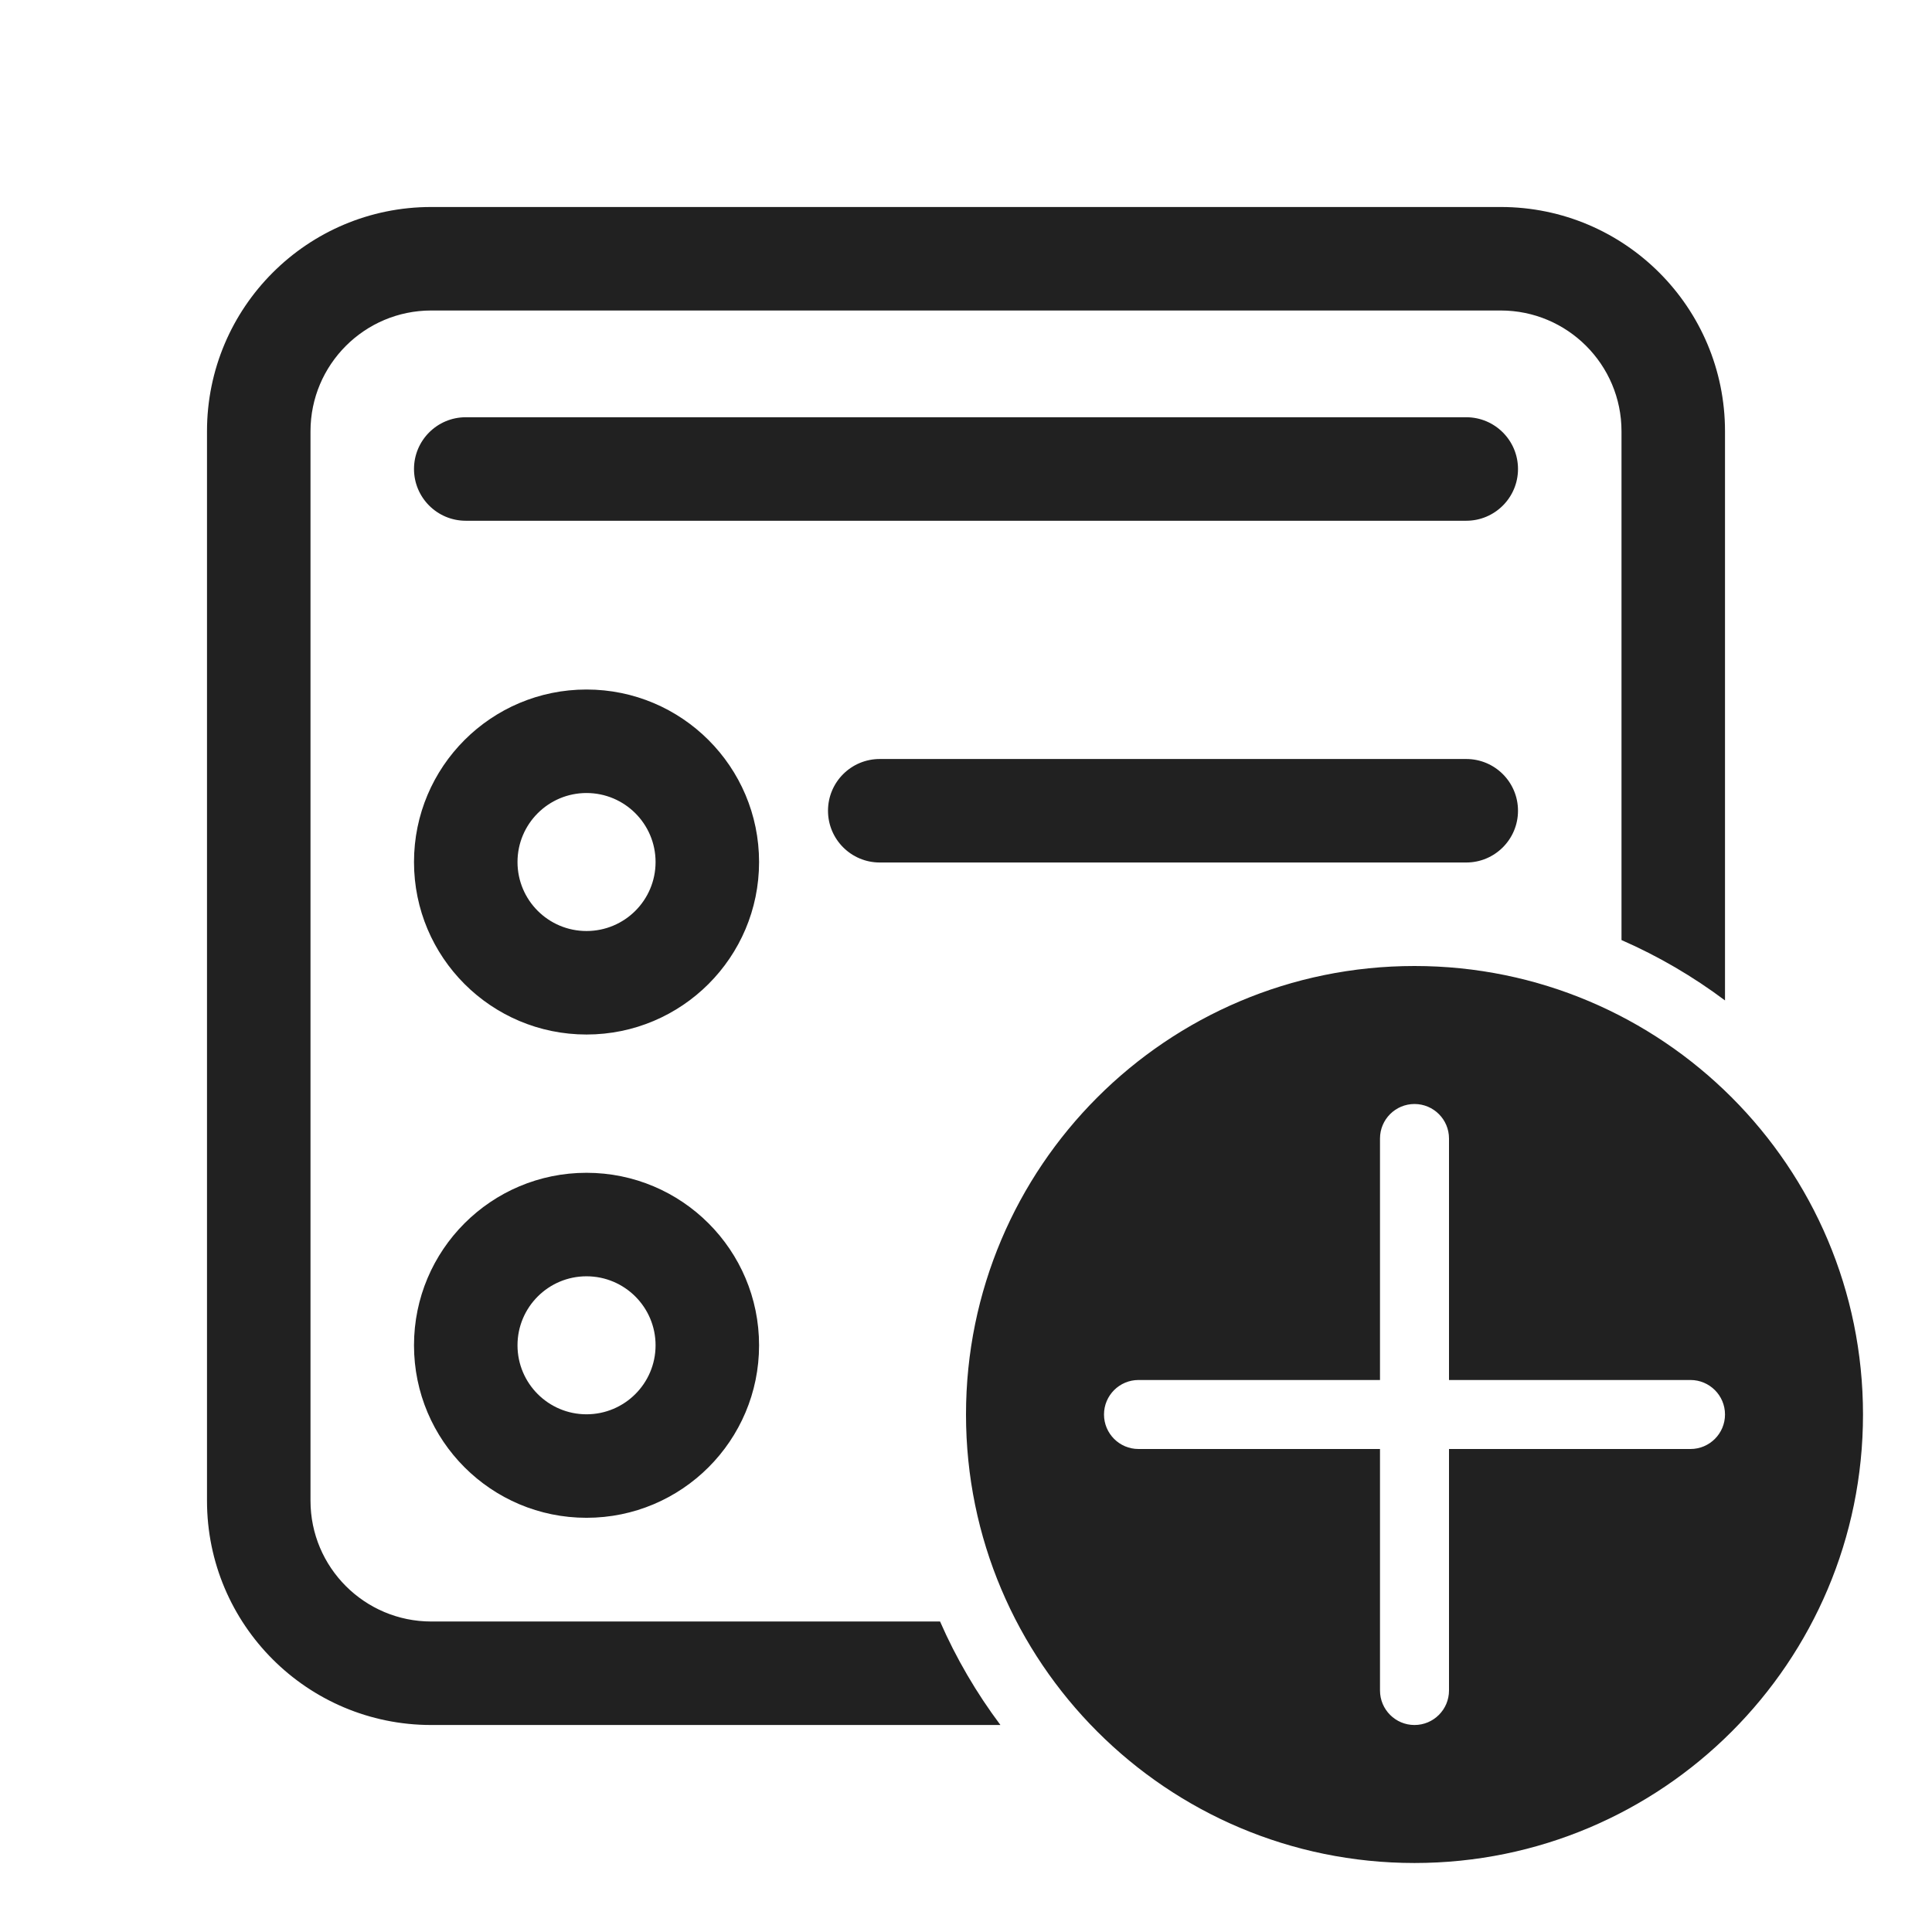
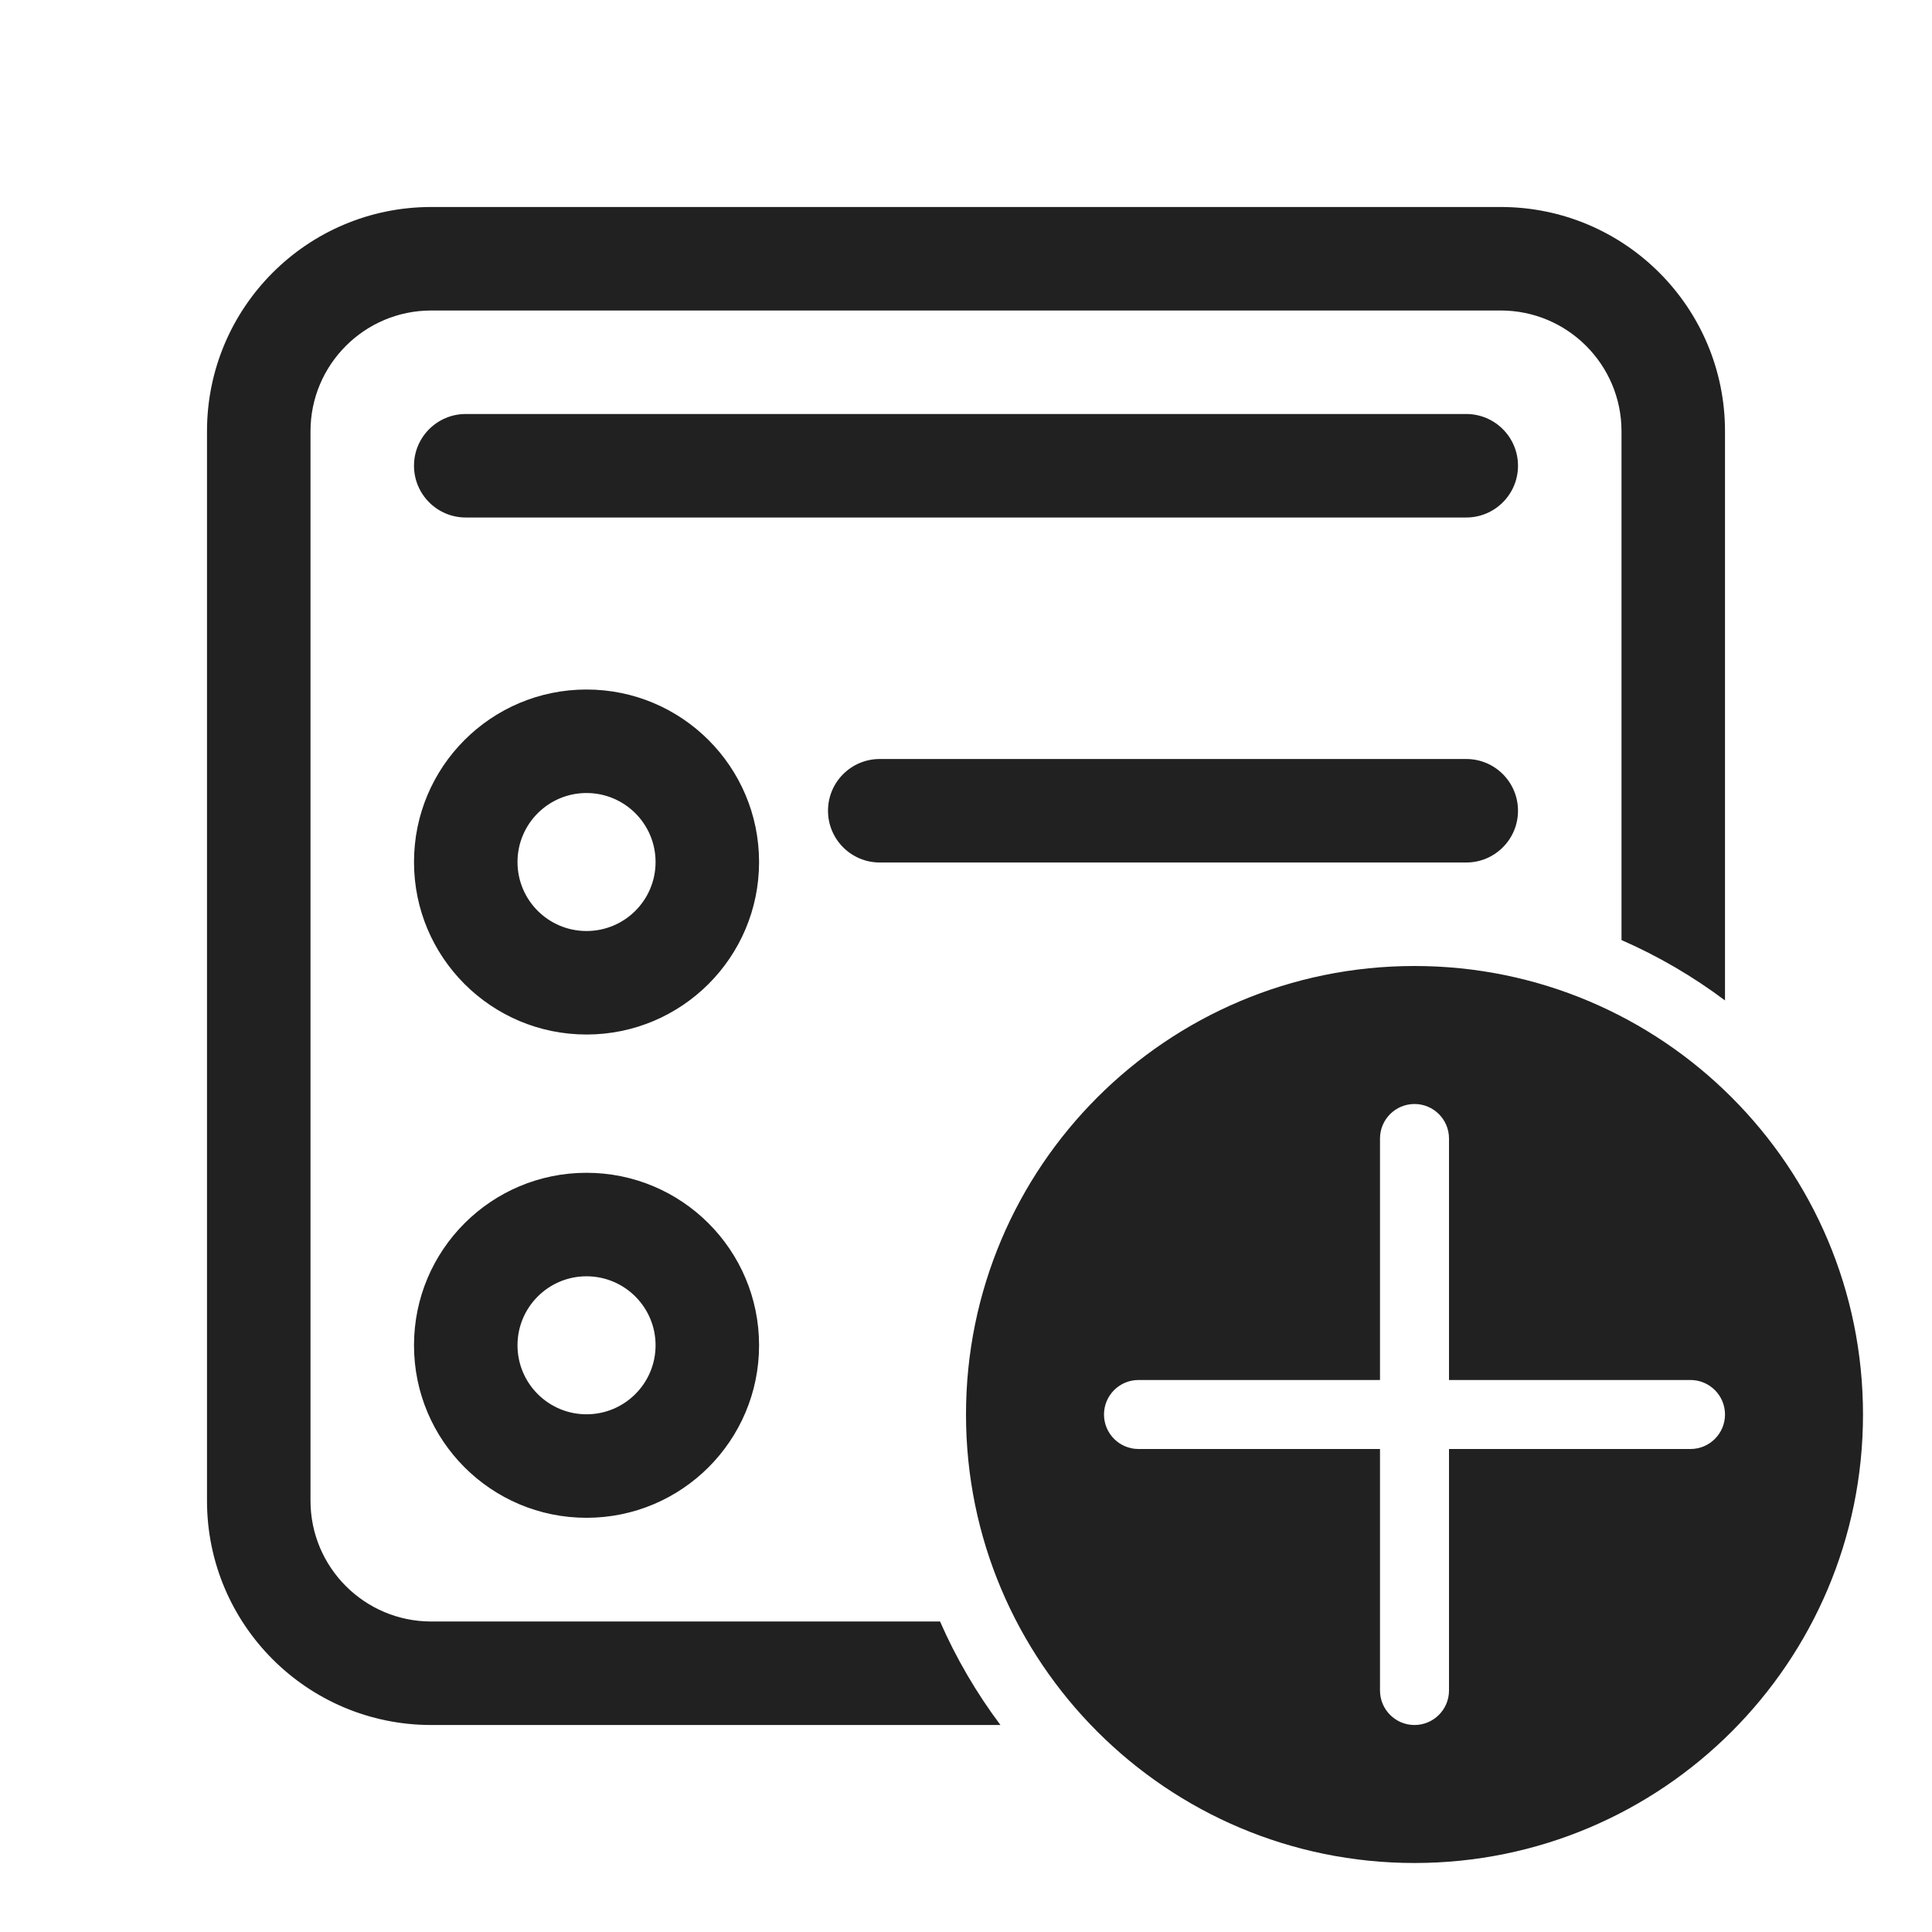
<svg xmlns="http://www.w3.org/2000/svg" width="28" height="28" viewBox="0 0 28 28" fill="none">
-   <path d="M3 6.25C3 4.455 4.455 3 6.25 3H21.75C23.545 3 25 4.455 25 6.25V14.499C24.538 14.153 24.035 13.858 23.5 13.624V6.25C23.5 5.284 22.716 4.5 21.75 4.5H6.25C5.284 4.5 4.5 5.284 4.5 6.25V21.75C4.5 22.716 5.284 23.5 6.25 23.5H13.624C13.858 24.035 14.153 24.538 14.499 25H6.25C4.455 25 3 23.545 3 21.75V6.25ZM6 12.493C6 11.112 7.119 9.993 8.5 9.993C9.881 9.993 11.001 11.112 11.001 12.493C11.001 13.874 9.881 14.993 8.5 14.993C7.119 14.993 6 13.874 6 12.493ZM8.5 11.493C7.948 11.493 7.5 11.941 7.5 12.493C7.5 13.046 7.948 13.493 8.5 13.493C9.053 13.493 9.501 13.046 9.501 12.493C9.501 11.941 9.053 11.493 8.5 11.493ZM8.5 16.997C7.119 16.997 6 18.116 6 19.497C6 20.878 7.119 21.997 8.5 21.997C9.881 21.997 11.001 20.878 11.001 19.497C11.001 18.116 9.881 16.997 8.5 16.997ZM7.5 19.497C7.5 18.945 7.948 18.497 8.5 18.497C9.053 18.497 9.501 18.945 9.501 19.497C9.501 20.049 9.053 20.497 8.5 20.497C7.948 20.497 7.5 20.049 7.5 19.497ZM12 11.75C12 11.335 12.336 11 12.75 11L21.25 11C21.664 11 22 11.335 22 11.75C22 12.164 21.664 12.5 21.25 12.5L12.75 12.5C12.336 12.5 12 12.164 12 11.75ZM6.75 6.047C6.336 6.047 6 6.383 6 6.797C6 7.211 6.336 7.547 6.75 7.547H21.25C21.664 7.547 22 7.211 22 6.797C22 6.383 21.664 6.047 21.25 6.047H6.75ZM27 20.5C27 24.09 24.09 27 20.5 27C16.91 27 14 24.09 14 20.5C14 16.91 16.91 14 20.5 14C24.09 14 27 16.91 27 20.5ZM21 16.5C21 16.224 20.776 16 20.5 16C20.224 16 20 16.224 20 16.5V20H16.5C16.224 20 16 20.224 16 20.5C16 20.776 16.224 21 16.5 21H20V24.5C20 24.776 20.224 25 20.5 25C20.776 25 21 24.776 21 24.5V21H24.5C24.776 21 25 20.776 25 20.5C25 20.224 24.776 20 24.5 20H21V16.5Z" fill="#212121" />
+   <path d="M6.25 3C4.455 3 3 4.455 3 6.25V21.75C3 23.545 4.455 25 6.25 25H14.499C14.153 24.538 13.858 24.035 13.624 23.5H6.25C5.284 23.5 4.5 22.716 4.5 21.75V6.25C4.5 5.284 5.284 4.5 6.25 4.5H21.75C22.716 4.5 23.5 5.284 23.5 6.25V13.624C24.035 13.858 24.538 14.153 25 14.499V6.25C25 4.455 23.545 3 21.75 3H6.25ZM8.5 9.993C7.119 9.993 6 11.112 6 12.493C6 13.874 7.119 14.993 8.5 14.993C9.881 14.993 11.001 13.874 11.001 12.493C11.001 11.112 9.881 9.993 8.5 9.993ZM7.5 12.493C7.5 11.941 7.948 11.493 8.5 11.493C9.053 11.493 9.501 11.941 9.501 12.493C9.501 13.046 9.053 13.493 8.5 13.493C7.948 13.493 7.5 13.046 7.5 12.493ZM6 19.497C6 18.116 7.119 16.997 8.5 16.997C9.881 16.997 11.001 18.116 11.001 19.497C11.001 20.878 9.881 21.997 8.5 21.997C7.119 21.997 6 20.878 6 19.497ZM8.5 18.497C7.948 18.497 7.5 18.945 7.5 19.497C7.5 20.049 7.948 20.497 8.5 20.497C9.053 20.497 9.501 20.049 9.501 19.497C9.501 18.945 9.053 18.497 8.5 18.497ZM12.75 11C12.336 11 12 11.335 12 11.75C12 12.164 12.336 12.5 12.75 12.5L21.25 12.5C21.664 12.5 22 12.164 22 11.75C22 11.335 21.664 11 21.25 11L12.75 11ZM20.5 27C24.09 27 27 24.09 27 20.5C27 16.91 24.09 14 20.5 14C16.91 14 14 16.91 14 20.5C14 24.09 16.91 27 20.5 27ZM20.5 16C20.776 16 21 16.224 21 16.5V20H24.5C24.776 20 25 20.224 25 20.5C25 20.776 24.776 21 24.5 21H21V24.5C21 24.776 20.776 25 20.5 25C20.224 25 20 24.776 20 24.5V21H16.5C16.224 21 16 20.776 16 20.5C16 20.224 16.224 20 16.5 20H20V16.5C20 16.224 20.224 16 20.5 16ZM6.75 6C6.336 6 6 6.336 6 6.75C6 7.164 6.336 7.5 6.75 7.5H21.25C21.664 7.5 22 7.164 22 6.75C22 6.336 21.664 6 21.25 6H6.75Z" fill="#212121" />
</svg>
